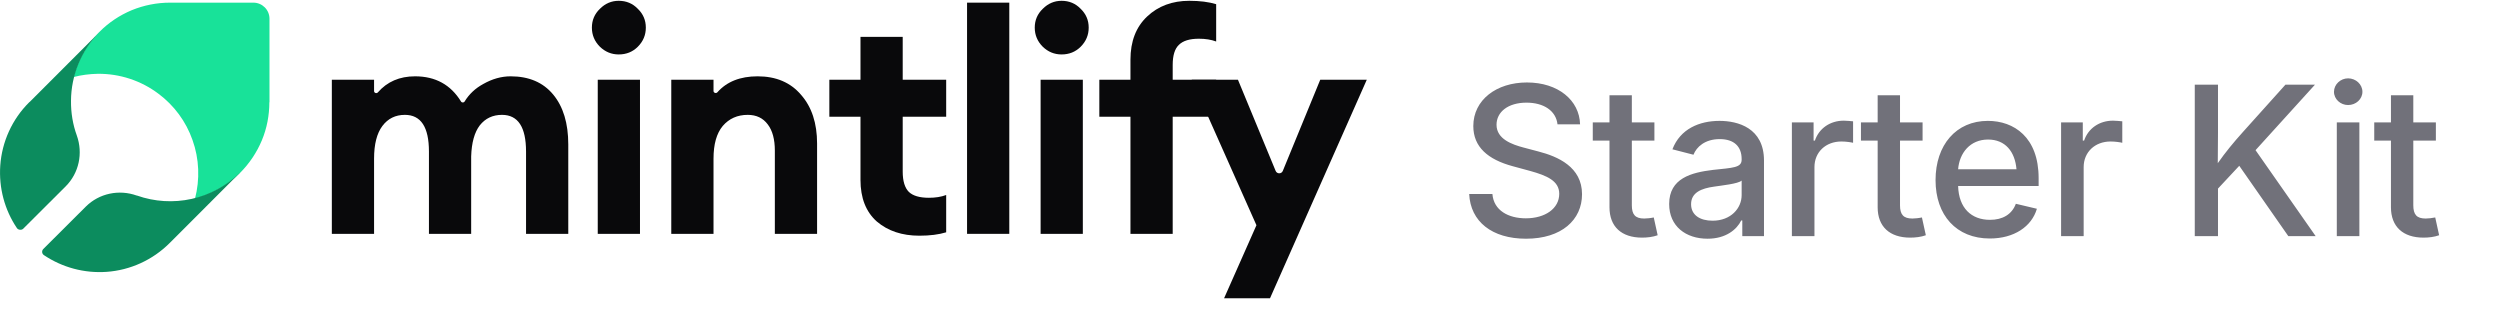
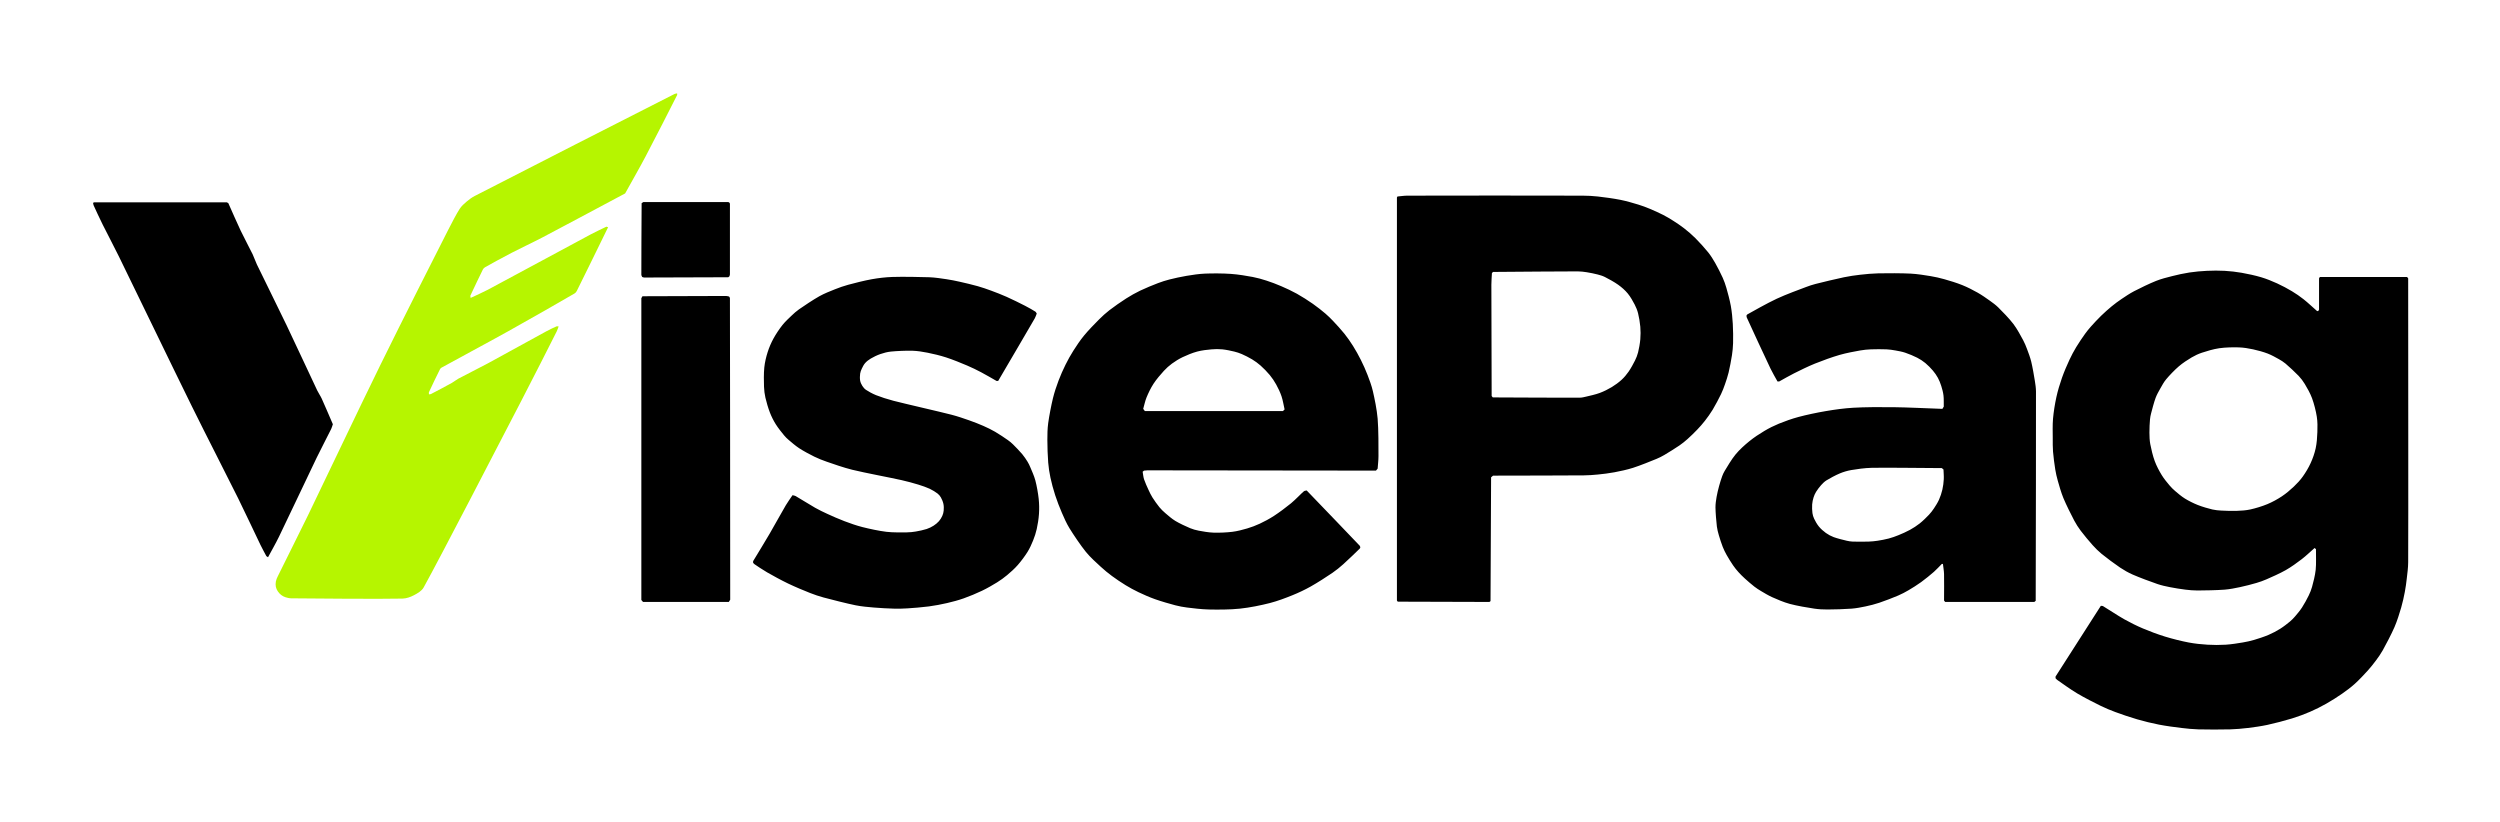
- <svg xmlns="http://www.w3.org/2000/svg" width="180" height="23" viewBox="0 0 180 23" fill="none">
-   <path d="M91.44 21.476H88.133L90.464 16.216L85.802 5.74H89.132L91.847 12.307C91.943 12.536 92.268 12.536 92.362 12.306L95.058 5.74H98.409L91.44 21.476Z" fill="#09090B" />
-   <path d="M81.393 16.837V8.403H79.152V5.74H81.393V4.297C81.393 2.98 81.792 1.944 82.592 1.19C83.391 0.435 84.404 0.058 85.633 0.058C86.387 0.058 87.031 0.139 87.564 0.302V2.988C87.208 2.854 86.794 2.788 86.32 2.788C85.655 2.788 85.174 2.936 84.878 3.232C84.582 3.513 84.434 3.994 84.434 4.674V5.74H87.564V8.403H84.434V16.837H81.393Z" fill="#09090B" />
-   <path d="M76.433 3.92C75.915 3.92 75.463 3.735 75.079 3.365C74.694 2.98 74.502 2.521 74.502 1.989C74.502 1.456 74.694 1.005 75.079 0.635C75.463 0.25 75.915 0.058 76.433 0.058C76.98 0.058 77.438 0.25 77.809 0.635C78.193 1.005 78.386 1.456 78.386 1.989C78.386 2.521 78.193 2.98 77.809 3.365C77.438 3.735 76.98 3.92 76.433 3.92ZM74.924 16.837V5.74H77.964V16.837H74.924Z" fill="#09090B" />
-   <path d="M69.628 16.837V0.191H72.669V16.837H69.628Z" fill="#09090B" />
-   <path d="M66.194 16.97C64.951 16.97 63.93 16.63 63.131 15.949C62.347 15.254 61.955 14.255 61.955 12.953V8.403H59.713V5.74H61.955V2.655H64.995V5.74H68.125V8.403H64.995V12.354C64.995 13.034 65.143 13.523 65.439 13.819C65.735 14.1 66.216 14.24 66.882 14.24C67.355 14.24 67.769 14.174 68.125 14.04V16.726C67.592 16.889 66.948 16.97 66.194 16.97Z" fill="#09090B" />
-   <path d="M48.332 16.837V5.74H51.373V6.551C51.373 6.688 51.559 6.748 51.65 6.646C52.328 5.879 53.293 5.495 54.546 5.495C55.878 5.495 56.921 5.939 57.676 6.827C58.445 7.7 58.83 8.869 58.83 10.334V16.837H55.789V10.844C55.789 10.03 55.619 9.402 55.279 8.958C54.939 8.499 54.458 8.27 53.836 8.27C53.096 8.27 52.497 8.536 52.038 9.069C51.594 9.601 51.373 10.386 51.373 11.421V16.837H48.332Z" fill="#09090B" />
-   <path d="M44.547 3.92C44.029 3.92 43.578 3.735 43.193 3.365C42.809 2.98 42.616 2.521 42.616 1.989C42.616 1.456 42.809 1.005 43.193 0.635C43.578 0.25 44.029 0.058 44.547 0.058C45.095 0.058 45.553 0.25 45.923 0.635C46.308 1.005 46.5 1.456 46.5 1.989C46.5 2.521 46.308 2.98 45.923 3.365C45.553 3.735 45.095 3.92 44.547 3.92ZM43.038 16.837V5.74H46.079V16.837H43.038Z" fill="#09090B" />
-   <path d="M37.875 16.837V10.911C37.875 9.15 37.298 8.27 36.144 8.27C35.478 8.27 34.945 8.521 34.546 9.024C34.161 9.527 33.954 10.275 33.924 11.266V16.837H30.884V10.911C30.884 9.15 30.306 8.27 29.152 8.27C28.472 8.27 27.932 8.536 27.532 9.069C27.133 9.601 26.933 10.386 26.933 11.421V16.837H23.892V5.74H26.933V6.559C26.933 6.695 27.116 6.755 27.206 6.652C27.878 5.881 28.771 5.495 29.885 5.495C31.349 5.495 32.452 6.1 33.193 7.309C33.252 7.404 33.395 7.403 33.454 7.307C33.774 6.78 34.219 6.361 34.79 6.05C35.441 5.68 36.099 5.495 36.765 5.495C38.082 5.495 39.103 5.932 39.828 6.805C40.553 7.678 40.916 8.876 40.916 10.4V16.837H37.875Z" fill="#09090B" />
-   <path d="M19.403 7.362V1.35C19.403 0.705 18.879 0.191 18.244 0.191H12.235C11.291 0.191 10.357 0.378 9.487 0.733C8.618 1.098 7.824 1.621 7.16 2.295L7.114 2.341C6.235 3.23 5.609 4.333 5.291 5.548C5.861 5.399 6.45 5.324 7.039 5.314C8.609 5.296 10.151 5.801 11.403 6.745C12.534 7.586 13.394 8.746 13.861 10.083C14.347 11.438 14.403 12.916 14.039 14.309C15.244 13.991 16.356 13.364 17.244 12.486L17.291 12.439C17.954 11.775 18.487 10.98 18.851 10.111C19.216 9.241 19.393 8.306 19.393 7.362H19.403Z" fill="#18E299" />
-   <path d="M5.112 7.26C5.121 5.416 5.857 3.646 7.151 2.324L2.151 7.326C2.133 7.344 2.114 7.354 2.095 7.372C0.876 8.583 0.14 10.204 0.019 11.918C-0.092 13.52 0.327 15.103 1.22 16.426C1.306 16.552 1.537 16.593 1.667 16.472L4.73 13.417C5.689 12.458 5.987 11.033 5.531 9.757C5.242 8.965 5.103 8.117 5.112 7.26Z" fill="#0C8C5E" />
-   <path d="M17.262 12.44C16.303 13.38 15.102 14.032 13.799 14.321C12.486 14.61 11.127 14.526 9.861 14.079C9.861 14.079 9.851 14.079 9.842 14.079C8.567 13.622 7.142 13.921 6.183 14.871L3.12 17.926C2.99 18.056 3.009 18.27 3.167 18.373C4.489 19.258 6.072 19.686 7.673 19.574C9.386 19.453 10.997 18.717 12.216 17.497L12.263 17.451L17.262 12.449V12.44Z" fill="#0C8C5E" />
-   <text x="105" y="17" font-family="Inter, ui-sans-serif, system-ui, -apple-system, sans-serif" font-size="15" font-weight="500" fill="#71717A" letter-spacing="-0.01em">Starter Kit</text>
+ <svg xmlns="http://www.w3.org/2000/svg" viewBox="-36.8 1.2 2236.7 734.7">
+   <path fill="#000000" fill-rule="evenodd" d="M538.00,266.25 L537.00,268.00 L537.00,538.00 L538.50,539.75 L615.25,539.75 L616.50,537.75 C616.42,447.83 616.42,313.21 616.25,268.00 C616.25,267.44 615.75,267.00 615.50,266.50 C614.58,266.33 613.68,266.00 612.75,266.00 C599.83,265.96 562.92,266.17 538.00,266.25Z M850.00,261.25 C846.04,259.79 842.06,258.40 838.00,257.25 C833.29,255.92 826.42,254.29 821.75,253.25 C817.86,252.38 813.94,251.58 810.00,251.00 C805.50,250.33 799.86,249.46 794.75,249.25 C786.67,248.92 770.08,248.71 761.50,249.00 C755.38,249.21 749.28,249.93 743.25,251.00 C736.67,252.17 727.50,254.50 722.00,256.00 C718.01,257.09 714.09,258.47 710.25,260.00 C705.96,261.71 700.71,263.76 696.25,266.25 C690.88,269.25 682.12,275.12 678.00,278.00 C675.67,279.62 673.56,281.55 671.50,283.50 C669.04,285.83 665.70,288.91 663.25,292.00 C660.54,295.42 657.46,299.96 655.25,304.00 C653.12,307.90 651.34,312.02 650.00,316.25 C648.62,320.58 647.49,325.33 647.00,330.00 C646.46,335.17 646.58,342.75 646.75,347.25 C646.87,350.52 647.27,353.81 648.00,357.00 C648.88,360.83 650.46,366.29 652.00,370.25 C653.42,373.90 655.18,377.43 657.25,380.75 C659.38,384.17 662.83,388.42 664.75,390.75 C665.95,392.21 667.31,393.53 668.75,394.75 C671.00,396.67 674.87,400.05 678.25,402.25 C682.08,404.75 687.67,407.75 691.75,409.75 C695.31,411.49 699.01,412.96 702.75,414.25 C708.42,416.21 717.94,419.58 725.75,421.50 C736.92,424.25 759.92,428.54 769.75,430.75 C774.80,431.88 780.54,433.46 784.75,434.75 C788.23,435.82 792.12,437.17 795.00,438.50 C797.48,439.65 800.33,441.46 802.00,442.75 C803.21,443.69 804.24,444.91 805.00,446.25 C805.88,447.79 806.83,450.04 807.25,452.00 C807.67,453.96 807.67,456.21 807.50,458.00 C807.35,459.63 806.92,461.26 806.25,462.75 C805.54,464.33 804.49,466.10 803.25,467.50 C801.96,468.96 800.25,470.39 798.50,471.50 C796.67,472.67 794.45,473.78 792.25,474.50 C789.58,475.38 785.46,476.25 782.50,476.75 C779.86,477.20 777.18,477.47 774.50,477.50 C770.12,477.54 762.29,477.72 756.25,477.00 C749.62,476.21 741.00,474.33 734.75,472.75 C729.31,471.37 723.96,469.46 718.75,467.50 C713.58,465.56 707.88,463.00 703.50,461.00 C699.77,459.30 696.07,457.51 692.50,455.50 C687.75,452.83 678.38,446.88 675.00,445.00 C674.17,444.54 673.17,444.50 672.25,444.25 C670.25,447.25 668.09,450.15 666.25,453.25 C662.83,459.00 656.62,470.42 651.75,478.75 C646.94,486.98 641.92,495.08 637.00,503.25 L637.00,504.75 C637.42,505.17 637.76,505.67 638.25,506.00 C640.33,507.42 645.63,511.03 649.50,513.25 C654.50,516.12 661.87,520.18 668.25,523.25 C674.67,526.33 682.71,529.67 688.00,531.75 C691.92,533.29 695.93,534.65 700.00,535.75 C706.79,537.58 721.25,541.25 728.75,542.75 C734.10,543.82 739.56,544.28 745.00,544.75 C750.75,545.25 758.25,545.62 763.25,545.75 C767.17,545.85 771.09,545.75 775.00,545.50 C780.17,545.17 788.33,544.54 794.25,543.75 C799.71,543.02 805.29,541.96 810.50,540.75 C815.56,539.58 820.60,538.23 825.50,536.50 C830.71,534.67 836.79,532.12 841.75,529.75 C846.39,527.53 851.50,524.58 855.25,522.25 C858.39,520.29 861.41,518.13 864.25,515.75 C867.33,513.17 870.87,510.03 873.75,506.75 C876.79,503.29 880.21,498.67 882.50,495.00 C884.51,491.78 886.12,488.17 887.50,484.75 C888.84,481.42 889.98,478.00 890.75,474.50 C891.62,470.54 892.46,465.50 892.75,461.00 C893.04,456.51 892.98,451.97 892.50,447.50 C891.96,442.50 890.75,435.71 889.50,431.00 C888.42,426.95 886.17,422.04 885.00,419.25 C884.28,417.53 883.48,415.84 882.50,414.25 C881.29,412.29 879.52,409.61 877.75,407.50 C875.58,404.92 871.62,400.83 869.50,398.75 C868.11,397.38 866.60,396.12 865.00,395.00 C862.33,393.12 857.17,389.62 853.50,387.50 C850.11,385.54 846.58,383.83 843.00,382.25 C839.12,380.54 834.56,378.76 830.25,377.25 C825.50,375.58 819.83,373.63 814.50,372.25 C803.21,369.33 773.75,362.67 762.50,359.75 C757.24,358.39 751.08,356.38 747.00,354.75 C743.85,353.50 740.04,351.38 738.00,350.00 C736.68,349.11 735.60,347.84 734.75,346.50 C733.88,345.12 733.06,343.44 732.75,341.75 C732.42,339.92 732.50,337.29 732.75,335.50 C732.97,333.93 733.57,332.43 734.25,331.00 C735.00,329.42 735.96,327.45 737.25,326.00 C738.58,324.50 740.41,323.09 742.25,322.00 C744.50,320.67 747.79,319.03 750.75,318.00 C753.75,316.96 757.01,316.09 760.25,315.75 C765.04,315.25 774.04,314.83 779.50,315.00 C784.04,315.14 788.55,315.87 793.00,316.75 C798.04,317.75 804.27,319.22 809.75,321.00 C815.67,322.92 823.29,326.04 828.50,328.25 C832.76,330.05 836.91,332.11 841.00,334.25 C845.38,336.54 850.17,339.42 854.75,342.00 L856.25,342.00 C867.17,323.33 883.25,296.04 889.00,286.00 C889.76,284.67 890.17,283.17 890.75,281.75 C890.33,281.17 890.10,280.40 889.50,280.00 C887.75,278.83 883.40,276.37 880.25,274.75 C875.96,272.54 868.79,269.00 863.75,266.75 C859.24,264.74 854.29,262.83 850.00,261.25Z M1041.25,246.00 C1035.72,246.24 1030.04,247.12 1024.75,248.00 C1019.62,248.85 1013.75,250.17 1009.50,251.25 C1006.03,252.14 1002.60,253.22 999.25,254.50 C994.88,256.17 988.00,258.96 983.25,261.25 C978.95,263.33 974.78,265.69 970.75,268.25 C966.17,271.17 959.79,275.62 955.75,278.75 C952.48,281.28 949.42,284.08 946.50,287.00 C942.71,290.79 936.83,296.83 933.00,301.50 C929.51,305.75 926.25,310.67 923.50,315.00 C920.94,319.03 918.62,323.22 916.50,327.50 C914.29,331.96 912.07,336.89 910.25,341.75 C908.38,346.75 906.55,352.15 905.25,357.50 C903.71,363.83 901.83,373.54 901.00,379.75 C900.33,384.71 900.25,389.74 900.25,394.75 C900.25,400.62 900.54,409.38 901.00,415.00 C901.37,419.53 902.05,424.05 903.00,428.50 C904.04,433.38 905.57,439.08 907.25,444.25 C908.96,449.50 911.12,455.08 913.25,460.00 C915.28,464.69 917.33,469.40 920.00,473.75 C923.58,479.58 930.08,489.25 934.75,495.00 C938.69,499.85 944.12,504.67 948.00,508.25 C951.17,511.18 954.53,513.93 958.00,516.50 C961.71,519.25 966.29,522.33 970.25,524.75 C973.97,527.02 977.81,529.12 981.75,531.00 C986.12,533.08 991.47,535.46 996.50,537.25 C1002.00,539.21 1009.96,541.50 1014.75,542.75 C1018.20,543.65 1021.71,544.31 1025.25,544.75 C1030.25,545.38 1038.23,546.36 1044.75,546.50 C1052.62,546.67 1063.42,546.71 1072.50,545.75 C1081.52,544.80 1091.42,542.75 1099.25,540.75 C1106.17,538.98 1113.42,536.21 1119.50,533.75 C1125.06,531.50 1130.51,528.93 1135.75,526.00 C1141.71,522.67 1150.38,517.08 1155.25,513.75 C1158.68,511.41 1161.90,508.76 1165.00,506.00 C1169.08,502.38 1177.21,494.50 1179.75,492.00 C1180.02,491.74 1180.08,491.33 1180.25,491.00 C1180.08,490.50 1180.11,489.88 1179.75,489.50 C1171.75,481.00 1148.08,456.50 1132.25,440.00 C1131.42,440.25 1130.42,440.20 1129.75,440.75 C1127.42,442.67 1122.30,448.17 1118.25,451.50 C1113.79,455.17 1107.67,459.71 1103.00,462.75 C1098.94,465.40 1094.25,467.88 1090.25,469.75 C1086.62,471.45 1082.84,472.86 1079.00,474.00 C1074.92,475.21 1070.24,476.44 1065.75,477.00 C1060.75,477.62 1054.00,477.92 1049.00,477.75 C1044.55,477.60 1039.25,476.67 1035.75,476.00 C1033.11,475.50 1030.48,474.78 1028.00,473.75 C1024.50,472.29 1018.46,469.50 1014.75,467.25 C1011.50,465.28 1008.12,462.29 1005.75,460.25 C1003.87,458.64 1002.07,456.91 1000.50,455.00 C998.58,452.67 995.88,448.83 994.25,446.25 C992.90,444.10 991.81,441.80 990.75,439.50 C989.50,436.79 987.62,432.71 986.75,430.00 C986.05,427.82 985.92,425.50 985.50,423.25 L986.75,422.25 C987.75,422.17 988.75,422.00 989.75,422.00 C1024.33,422.00 1126.08,422.17 1194.25,422.25 L1195.75,420.50 C1196.00,416.75 1196.50,413.01 1196.50,409.25 C1196.50,401.79 1196.58,385.42 1195.75,375.75 C1195.04,367.49 1193.00,357.75 1191.50,351.25 C1190.36,346.29 1188.54,341.42 1186.75,336.75 C1184.98,332.15 1182.92,327.58 1180.75,323.25 C1178.61,318.98 1176.21,314.67 1173.75,310.75 C1171.37,306.95 1168.80,303.26 1166.00,299.75 C1163.04,296.04 1158.83,291.50 1156.00,288.50 C1153.77,286.14 1151.47,283.85 1149.00,281.75 C1145.96,279.17 1141.65,275.71 1137.75,273.00 C1133.50,270.04 1128.21,266.62 1123.50,264.00 C1118.97,261.48 1114.04,259.21 1109.50,257.25 C1105.17,255.38 1100.50,253.62 1096.25,252.25 C1092.23,250.95 1088.15,249.78 1084.00,249.00 C1078.71,248.00 1071.05,246.71 1064.50,246.25 C1057.38,245.75 1047.88,245.71 1041.25,246.00Z M986.00,367.00 C987.00,363.58 987.65,360.04 989.00,356.75 C990.54,353.00 992.74,348.34 995.25,344.50 C997.83,340.54 1001.75,336.00 1004.50,333.00 C1006.69,330.61 1009.13,328.42 1011.75,326.50 C1014.54,324.46 1017.91,322.35 1021.25,320.75 C1025.00,318.96 1029.92,316.92 1034.25,315.75 C1038.48,314.61 1043.50,314.08 1047.25,313.75 C1050.40,313.47 1053.60,313.44 1056.75,313.75 C1060.12,314.08 1064.58,315.04 1067.50,315.75 C1069.80,316.31 1072.08,317.05 1074.25,318.00 C1076.92,319.17 1080.71,321.04 1083.50,322.75 C1086.14,324.37 1088.68,326.19 1091.00,328.25 C1093.62,330.58 1096.92,333.92 1099.25,336.75 C1101.42,339.39 1103.35,342.26 1105.00,345.25 C1106.75,348.42 1108.52,352.11 1109.75,355.75 C1111.00,359.46 1111.58,363.58 1112.50,367.50 L1111.00,369.00 L987.50,369.00 L986.00,367.00Z M1526.50,282.50 C1526.14,282.70 1526.00,283.17 1525.75,283.50 C1525.83,284.08 1525.76,284.71 1526.00,285.25 C1529.58,293.17 1542.67,321.46 1547.25,331.00 C1549.14,334.93 1551.42,338.67 1553.50,342.50 L1555.00,342.50 C1559.42,340.08 1563.75,337.50 1568.25,335.25 C1573.58,332.58 1580.61,329.09 1587.00,326.50 C1593.79,323.75 1602.25,320.71 1609.00,318.75 C1615.06,316.99 1622.83,315.58 1627.50,314.75 C1630.63,314.19 1633.82,313.89 1637.00,313.75 C1640.92,313.58 1647.33,313.58 1651.00,313.75 C1653.68,313.87 1656.35,314.28 1659.00,314.75 C1661.79,315.25 1664.91,315.80 1667.75,316.75 C1671.00,317.83 1675.50,319.71 1678.50,321.25 C1681.07,322.57 1683.52,324.17 1685.75,326.00 C1688.08,327.92 1690.62,330.54 1692.50,332.75 C1694.21,334.76 1695.75,336.96 1697.00,339.25 C1698.25,341.54 1699.21,344.01 1700.00,346.50 C1700.83,349.12 1701.65,352.11 1702.00,355.00 C1702.38,358.08 1702.17,361.67 1702.25,365.00 L1701.00,367.00 C1686.42,366.50 1670.54,365.67 1657.25,365.50 C1645.25,365.35 1631.33,365.42 1621.25,366.00 C1613.04,366.48 1604.86,367.63 1596.75,369.00 C1588.58,370.38 1579.25,372.38 1572.25,374.25 C1566.29,375.85 1559.83,378.17 1554.75,380.25 C1550.27,382.09 1545.91,384.27 1541.75,386.75 C1537.33,389.38 1532.48,392.55 1528.25,396.00 C1523.96,399.50 1519.61,403.40 1516.00,407.75 C1512.33,412.17 1508.25,419.25 1506.25,422.50 C1505.33,423.99 1504.61,425.61 1504.00,427.25 C1503.17,429.50 1502.05,433.05 1501.25,436.00 C1500.42,439.08 1499.54,442.54 1499.00,445.75 C1498.47,448.89 1497.97,452.07 1498.00,455.25 C1498.04,459.67 1498.75,468.12 1499.25,472.25 C1499.57,474.88 1500.27,477.45 1501.00,480.00 C1501.88,483.04 1503.33,487.54 1504.50,490.50 C1505.48,493.00 1506.69,495.41 1508.00,497.75 C1509.54,500.50 1512.00,504.46 1513.75,507.00 C1515.20,509.10 1516.80,511.10 1518.50,513.00 C1520.25,514.96 1522.25,516.92 1524.25,518.75 C1526.62,520.92 1530.33,524.12 1532.75,526.00 C1534.65,527.47 1536.68,528.77 1538.75,530.00 C1541.42,531.58 1545.28,533.95 1548.75,535.50 C1553.04,537.42 1559.08,540.03 1564.50,541.50 C1570.79,543.21 1580.88,544.92 1586.50,545.75 C1590.38,546.33 1594.33,546.50 1598.25,546.50 C1603.79,546.50 1614.08,546.21 1619.75,545.75 C1623.96,545.41 1628.12,544.62 1632.25,543.75 C1636.38,542.88 1640.49,541.84 1644.50,540.50 C1649.38,538.88 1657.12,535.88 1661.50,534.00 C1664.69,532.63 1667.76,531.00 1670.75,529.25 C1674.17,527.25 1678.39,524.62 1682.00,522.00 C1685.79,519.25 1690.42,515.46 1693.50,512.75 C1695.98,510.57 1698.17,508.08 1700.50,505.75 L1701.50,505.75 C1701.83,508.75 1702.41,511.73 1702.50,514.75 C1702.67,520.21 1702.50,530.58 1702.50,538.50 L1703.50,539.75 L1783.25,539.75 L1784.50,538.75 C1784.58,476.33 1784.88,384.29 1784.75,351.50 C1784.74,348.32 1784.25,345.14 1783.75,342.00 C1783.04,337.54 1781.67,329.50 1780.50,324.75 C1779.56,320.91 1777.96,316.71 1776.75,313.50 C1775.72,310.78 1774.64,308.06 1773.25,305.50 C1771.21,301.75 1767.92,295.49 1764.50,291.00 C1760.79,286.12 1754.50,279.71 1751.00,276.25 C1748.72,274.00 1746.10,272.11 1743.50,270.25 C1740.42,268.04 1736.32,265.16 1732.50,263.00 C1728.38,260.67 1723.49,258.16 1718.75,256.25 C1713.79,254.25 1707.46,252.33 1702.75,251.00 C1698.72,249.86 1694.63,248.94 1690.50,248.25 C1685.50,247.42 1678.71,246.32 1672.75,246.00 C1664.96,245.58 1651.29,245.58 1643.75,245.75 C1638.32,245.87 1632.62,246.42 1627.50,247.00 C1622.64,247.55 1617.79,248.26 1613.00,249.25 C1606.33,250.62 1593.17,253.79 1587.50,255.25 C1584.62,255.99 1581.78,256.94 1579.00,258.00 C1573.21,260.21 1561.29,264.51 1552.75,268.50 C1544.00,272.58 1531.00,280.00 1526.50,282.50Z M1702.00,421.25 C1702.08,424.17 1702.41,427.09 1702.25,430.00 C1702.08,433.00 1701.71,436.22 1701.00,439.25 C1700.29,442.29 1699.25,445.46 1698.00,448.25 C1696.78,450.98 1695.00,453.75 1693.50,456.00 C1692.15,458.03 1690.67,459.98 1689.00,461.75 C1686.88,464.00 1683.58,467.25 1680.75,469.50 C1678.02,471.67 1675.05,473.56 1672.00,475.25 C1668.83,477.00 1664.92,478.71 1661.75,480.00 C1658.90,481.16 1655.98,482.21 1653.00,483.00 C1649.88,483.83 1646.00,484.54 1643.00,485.00 C1640.35,485.40 1637.68,485.66 1635.00,485.75 C1631.29,485.88 1624.00,485.88 1620.75,485.75 C1618.98,485.68 1617.22,485.40 1615.50,485.00 C1612.67,484.33 1606.88,482.92 1603.75,481.75 C1601.27,480.82 1598.90,479.54 1596.75,478.00 C1594.54,476.42 1592.25,474.38 1590.50,472.25 C1588.76,470.14 1587.21,467.25 1586.25,465.25 C1585.50,463.68 1584.99,461.97 1584.75,460.25 C1584.46,458.12 1584.33,454.83 1584.50,452.50 C1584.65,450.38 1585.17,448.12 1585.75,446.25 C1586.29,444.50 1587.04,442.81 1588.00,441.25 C1589.12,439.42 1590.96,436.96 1592.50,435.25 C1593.92,433.67 1595.45,432.13 1597.25,431.00 C1600.04,429.25 1605.54,426.29 1609.25,424.75 C1612.54,423.38 1615.99,422.37 1619.50,421.75 C1624.25,420.92 1631.63,419.88 1637.75,419.75 C1651.25,419.46 1679.58,419.92 1700.50,420.00 L1702.00,421.25Z M2116.75,249.00 L2038.75,249.00 L2038.00,250.25 L2038.00,278.25 L2037.25,279.50 L2036.25,279.50 C2032.25,276.00 2028.00,271.96 2024.25,269.00 C2020.91,266.37 2017.40,263.94 2013.75,261.75 C2009.79,259.38 2005.05,256.82 2000.50,254.75 C1995.92,252.67 1991.13,250.71 1986.25,249.25 C1980.96,247.67 1974.21,246.21 1968.75,245.25 C1963.71,244.37 1958.61,243.79 1953.50,243.50 C1948.33,243.21 1942.99,243.25 1937.75,243.50 C1932.50,243.75 1927.21,244.21 1922.00,245.00 C1916.79,245.79 1911.46,247.00 1906.50,248.25 C1901.69,249.46 1896.86,250.67 1892.25,252.50 C1886.58,254.75 1877.67,259.04 1872.50,261.75 C1868.59,263.80 1864.58,266.50 1861.25,268.75 C1858.24,270.78 1855.31,272.94 1852.50,275.25 C1849.46,277.75 1846.05,280.79 1843.00,283.75 C1839.92,286.75 1836.38,290.58 1834.00,293.25 C1832.15,295.33 1830.37,297.49 1828.75,299.75 C1826.54,302.83 1823.08,307.88 1820.75,311.75 C1818.56,315.39 1816.54,319.14 1814.75,323.00 C1812.62,327.58 1809.94,333.72 1808.00,339.25 C1806.04,344.83 1804.28,350.65 1803.00,356.50 C1801.67,362.58 1800.54,369.62 1800.00,375.75 C1799.49,381.56 1799.75,388.33 1799.75,393.25 C1799.75,397.25 1799.68,401.26 1800.00,405.25 C1800.38,409.92 1801.29,416.92 1802.00,421.25 C1802.55,424.62 1803.32,427.96 1804.25,431.25 C1805.46,435.50 1807.18,441.73 1809.25,446.75 C1811.71,452.71 1816.42,462.12 1819.00,467.00 C1820.67,470.15 1822.61,473.15 1824.75,476.00 C1827.50,479.67 1832.38,485.54 1835.50,489.00 C1837.99,491.75 1840.62,494.40 1843.50,496.75 C1847.58,500.08 1855.38,505.92 1860.00,509.00 C1863.57,511.38 1867.32,513.52 1871.25,515.25 C1876.83,517.71 1887.96,521.88 1893.50,523.75 C1897.08,524.96 1900.79,525.76 1904.50,526.50 C1908.67,527.33 1914.38,528.25 1918.50,528.75 C1922.07,529.18 1925.66,529.50 1929.25,529.50 C1935.08,529.50 1947.17,529.25 1953.50,528.75 C1958.13,528.38 1962.71,527.46 1967.25,526.50 C1972.00,525.50 1978.04,523.92 1982.00,522.75 C1985.06,521.85 1988.08,520.78 1991.00,519.50 C1995.38,517.58 2003.00,514.25 2008.25,511.25 C2013.25,508.39 2018.21,504.79 2022.50,501.50 C2026.53,498.41 2030.17,494.83 2034.00,491.50 L2035.25,492.50 C2035.17,498.67 2035.58,505.38 2035.00,511.00 C2034.46,516.17 2032.79,522.42 2031.75,526.25 C2031.02,528.92 2029.96,531.51 2028.75,534.00 C2027.25,537.08 2024.79,541.62 2022.75,544.75 C2020.90,547.58 2018.29,550.67 2016.50,552.75 C2015.12,554.36 2013.63,555.89 2012.00,557.25 C2009.79,559.08 2006.33,561.83 2003.25,563.75 C2000.04,565.75 1996.39,567.70 1992.75,569.25 C1988.83,570.92 1983.58,572.62 1979.75,573.75 C1976.47,574.71 1973.12,575.43 1969.75,576.00 C1965.54,576.71 1959.62,577.68 1954.50,578.00 C1949.25,578.33 1943.66,578.33 1938.25,578.00 C1932.71,577.67 1926.85,577.07 1921.25,576.00 C1914.92,574.79 1907.04,572.83 1900.25,570.75 C1893.55,568.69 1886.58,566.08 1880.50,563.50 C1874.77,561.07 1869.18,558.29 1863.75,555.25 C1857.79,551.92 1848.25,545.50 1844.75,543.50 C1844.17,543.17 1843.42,543.33 1842.75,543.25 L1802.25,606.50 L1802.25,608.00 C1802.75,608.50 1803.17,609.09 1803.75,609.50 C1806.96,611.75 1815.37,617.84 1821.50,621.50 C1828.00,625.38 1837.04,629.96 1842.75,632.75 C1846.98,634.82 1851.34,636.62 1855.75,638.25 C1861.17,640.25 1868.75,642.88 1875.25,644.75 C1881.68,646.60 1888.18,648.22 1894.75,649.50 C1901.38,650.79 1909.12,651.79 1915.00,652.50 C1919.98,653.10 1924.98,653.61 1930.00,653.75 C1937.25,653.96 1951.12,653.96 1958.50,653.75 C1963.76,653.60 1969.02,653.13 1974.25,652.50 C1979.79,651.83 1985.98,650.99 1991.75,649.75 C1998.33,648.33 2007.38,645.96 2013.75,644.00 C2019.27,642.30 2024.88,640.21 2030.00,638.00 C2034.96,635.86 2039.80,633.41 2044.50,630.75 C2049.29,628.04 2054.50,624.71 2058.75,621.75 C2062.65,619.04 2066.47,616.18 2070.00,613.00 C2073.79,609.58 2078.33,604.75 2081.50,601.25 C2084.16,598.31 2086.75,595.04 2089.00,592.00 C2091.14,589.10 2093.25,586.15 2095.00,583.00 C2097.75,578.04 2102.75,568.62 2105.50,562.25 C2107.94,556.59 2109.96,550.00 2111.50,544.75 C2112.85,540.15 2113.92,535.08 2114.75,530.75 C2115.51,526.78 2116.05,522.77 2116.50,518.75 C2117.00,514.33 2117.73,509.10 2117.75,504.25 C2117.96,459.50 2117.75,334.92 2117.75,250.25 L2116.75,249.00Z M1948.75,312.75 C1954.25,311.96 1961.21,311.83 1966.25,312.00 C1970.54,312.14 1974.80,312.85 1979.00,313.75 C1983.29,314.67 1988.17,316.04 1992.00,317.50 C1995.48,318.83 1999.33,321.00 2002.00,322.50 C2004.10,323.68 2006.16,324.95 2008.00,326.50 C2010.96,329.00 2016.88,334.46 2019.75,337.50 C2021.83,339.70 2023.69,342.15 2025.25,344.75 C2027.25,348.08 2030.10,353.02 2031.75,357.50 C2033.54,362.38 2035.21,368.96 2036.00,374.00 C2036.71,378.53 2036.66,383.17 2036.50,387.75 C2036.33,392.46 2036.00,397.62 2035.00,402.25 C2034.01,406.81 2032.42,411.29 2030.50,415.50 C2028.58,419.71 2026.00,424.00 2023.50,427.50 C2021.17,430.77 2018.41,433.74 2015.50,436.50 C2012.38,439.46 2008.60,442.70 2004.75,445.25 C2000.79,447.88 1996.29,450.36 1991.75,452.25 C1987.04,454.21 1981.04,456.00 1976.50,457.00 C1972.57,457.86 1968.52,458.10 1964.50,458.25 C1960.17,458.42 1954.17,458.21 1950.50,458.00 C1947.82,457.85 1945.11,457.62 1942.50,457.00 C1939.00,456.17 1933.58,454.62 1929.50,453.00 C1925.52,451.42 1921.38,449.33 1918.00,447.25 C1914.87,445.32 1911.54,442.46 1909.25,440.50 C1907.46,438.97 1905.77,437.30 1904.25,435.50 C1902.25,433.12 1899.26,429.55 1897.25,426.25 C1895.04,422.62 1892.61,418.12 1891.00,413.75 C1889.29,409.12 1887.79,402.75 1887.00,398.50 C1886.37,395.13 1886.29,391.68 1886.25,388.25 C1886.21,384.58 1886.50,379.38 1886.75,376.50 C1886.91,374.64 1887.28,372.80 1887.75,371.00 C1888.58,367.79 1890.38,360.96 1891.75,357.25 C1892.85,354.28 1894.44,351.51 1896.00,348.75 C1897.58,345.96 1899.16,343.00 1901.25,340.50 C1904.00,337.21 1908.71,332.25 1912.50,329.00 C1916.05,325.96 1920.54,323.04 1924.00,321.00 C1926.92,319.27 1930.03,317.82 1933.25,316.75 C1937.38,315.38 1943.47,313.51 1948.75,312.75Z M537.25,183.00 C537.17,204.33 536.92,236.00 537.00,247.00 C537.01,247.71 537.50,248.33 537.75,249.00 C538.33,249.17 538.89,249.50 539.50,249.50 C552.33,249.54 589.67,249.33 614.75,249.25 L615.75,248.50 C615.92,247.92 616.25,247.36 616.25,246.75 C616.33,235.92 616.33,194.21 616.25,183.50 C616.25,183.13 615.92,182.83 615.75,182.50 C615.42,182.33 615.12,182.00 614.75,182.00 C601.92,181.92 564.08,182.00 538.75,182.00 L537.25,183.00Z M47.00,182.25 L46.50,183.00 C46.67,183.67 46.72,184.37 47.00,185.00 C48.42,188.17 52.22,196.39 55.00,202.00 C58.75,209.58 64.80,220.93 69.50,230.50 C82.79,257.58 116.96,328.42 134.75,364.50 C148.36,392.11 166.00,426.29 176.25,447.00 C183.10,460.83 192.04,480.12 196.25,488.75 C197.90,492.13 199.75,495.42 201.50,498.75 L203.00,499.75 C206.25,493.67 209.72,487.70 212.75,481.50 C220.00,466.67 238.71,426.83 246.50,410.75 C250.69,402.10 257.08,390.00 259.50,385.00 C260.15,383.65 260.50,382.17 261.00,380.75 C257.67,373.08 253.33,362.79 251.00,357.75 C249.84,355.25 248.19,352.99 247.00,350.50 C241.79,339.62 228.75,311.29 219.75,292.50 C210.98,274.18 198.08,248.38 193.00,237.75 C191.60,234.82 190.65,231.68 189.25,228.75 C186.83,223.71 181.91,214.67 178.50,207.50 C174.88,199.88 171.17,191.17 167.50,183.00 L166.25,182.25 L47.00,182.25Z M1439.25,188.00 C1435.89,186.60 1432.48,185.31 1429.00,184.25 C1424.62,182.92 1418.41,181.08 1413.00,180.00 C1406.96,178.79 1398.38,177.62 1392.75,177.00 C1388.27,176.50 1383.76,176.27 1379.25,176.25 C1350.83,176.12 1249.88,176.12 1222.25,176.25 C1219.32,176.26 1216.42,176.75 1213.50,177.00 C1213.33,177.33 1213.00,177.63 1213.00,178.00 C1212.92,238.25 1213.00,418.33 1213.00,538.50 L1213.75,539.50 L1295.75,539.75 L1296.75,539.00 L1297.25,428.25 L1299.00,426.75 C1326.08,426.67 1364.62,426.67 1380.25,426.50 C1384.42,426.46 1388.60,426.17 1392.75,425.75 C1397.29,425.29 1402.63,424.68 1407.50,423.75 C1412.75,422.75 1418.78,421.49 1424.25,419.75 C1430.54,417.75 1440.58,413.67 1445.25,411.75 C1447.66,410.76 1450.00,409.57 1452.25,408.25 C1455.67,406.25 1462.29,402.12 1465.75,399.75 C1468.29,398.00 1470.70,396.05 1473.00,394.00 C1475.67,391.62 1479.17,388.21 1481.75,385.50 C1484.11,383.02 1486.40,380.46 1488.50,377.75 C1490.79,374.79 1493.40,371.23 1495.50,367.75 C1497.92,363.75 1501.17,357.54 1503.00,353.75 C1504.37,350.92 1505.46,347.96 1506.50,345.00 C1507.62,341.79 1508.89,338.06 1509.75,334.50 C1510.79,330.17 1512.08,323.38 1512.75,319.00 C1513.29,315.44 1513.65,311.85 1513.75,308.25 C1513.88,303.58 1513.83,296.54 1513.50,291.00 C1513.18,285.64 1512.69,280.28 1511.75,275.00 C1510.79,269.62 1508.96,262.96 1507.75,258.75 C1506.87,255.68 1505.81,252.66 1504.50,249.75 C1502.83,246.04 1499.92,240.29 1497.75,236.50 C1495.87,233.21 1493.86,229.96 1491.50,227.00 C1488.54,223.29 1483.58,217.83 1480.00,214.25 C1476.87,211.12 1473.29,208.08 1470.00,205.50 C1466.89,203.06 1463.38,200.75 1460.25,198.75 C1457.32,196.88 1454.34,195.08 1451.25,193.50 C1447.75,191.71 1442.96,189.54 1439.25,188.00Z M1298.00,245.50 L1299.00,244.50 C1324.25,244.33 1360.79,243.96 1374.75,244.00 C1377.43,244.01 1380.10,244.34 1382.75,244.75 C1385.71,245.21 1389.79,246.04 1392.50,246.75 C1394.72,247.33 1396.95,247.97 1399.00,249.00 C1402.08,250.54 1407.58,253.54 1411.00,256.00 C1414.11,258.24 1417.05,260.80 1419.50,263.75 C1421.96,266.71 1424.21,270.79 1425.75,273.75 C1427.03,276.21 1428.07,278.81 1428.75,281.50 C1429.58,284.79 1430.42,289.62 1430.75,293.50 C1431.07,297.24 1431.07,301.01 1430.75,304.75 C1430.42,308.58 1429.54,313.33 1428.75,316.50 C1428.12,319.01 1427.14,321.43 1426.00,323.75 C1424.58,326.62 1422.25,330.88 1420.25,333.75 C1418.43,336.37 1416.35,338.84 1414.00,341.00 C1411.50,343.29 1408.36,345.62 1405.25,347.50 C1402.00,349.46 1398.24,351.35 1394.50,352.75 C1390.71,354.17 1385.50,355.29 1382.50,356.00 C1380.53,356.47 1378.53,356.98 1376.50,357.00 C1362.54,357.12 1324.67,356.83 1298.75,356.75 L1297.75,355.50 C1297.67,322.33 1297.46,274.33 1297.50,256.00 C1297.51,252.50 1297.83,249.00 1298.00,245.50Z" />
+   <path fill="#B6F500" fill-rule="evenodd" d="M569.00,84.75 C568.25,84.92 567.44,84.90 566.75,85.25 C536.58,100.54 419.00,160.46 388.00,176.50 C385.39,177.85 382.98,179.60 380.75,181.50 C378.50,183.42 376.14,185.48 374.50,188.00 C371.71,192.29 367.31,200.73 364.00,207.25 C352.17,230.54 323.31,287.41 303.50,327.75 C282.62,370.25 254.04,430.75 238.75,462.25 C229.90,480.49 216.54,506.88 211.75,516.75 C211.01,518.27 210.29,519.92 210.00,521.50 C209.71,523.06 209.71,524.79 210.00,526.25 C210.29,527.68 210.96,529.04 211.75,530.25 C212.54,531.46 213.62,532.62 214.75,533.50 C215.87,534.37 217.16,535.05 218.50,535.50 C220.00,536.00 221.97,536.48 223.75,536.50 C241.21,536.71 304.96,537.21 323.25,536.75 C326.81,536.66 330.35,535.41 333.50,533.75 C336.67,532.08 340.44,530.02 342.25,526.75 C358.25,497.79 409.67,398.17 429.50,360.00 C440.24,339.33 455.67,308.88 461.25,297.75 C461.97,296.31 462.42,294.75 463.00,293.25 C462.33,293.25 461.62,293.00 461.00,293.25 C459.12,294.00 454.77,296.12 451.75,297.75 C441.54,303.25 412.83,319.21 399.75,326.25 C390.99,330.97 378.62,337.08 373.25,340.00 C371.24,341.09 369.50,342.63 367.50,343.75 C363.42,346.04 352.17,352.04 348.75,353.75 C348.22,354.01 347.58,353.92 347.00,354.00 C347.00,353.33 346.73,352.61 347.00,352.00 C348.62,348.29 354.92,335.38 356.75,331.75 C357.04,331.17 357.43,330.57 358.00,330.25 C368.21,324.54 398.12,308.58 418.00,297.50 C437.85,286.43 467.04,269.75 477.25,263.75 C478.12,263.24 478.80,262.40 479.25,261.50 C484.25,251.62 497.92,223.50 507.25,204.50 L505.75,204.00 C501.17,206.25 496.51,208.35 492.00,210.75 C474.29,220.17 417.46,251.00 399.50,260.50 C394.52,263.13 389.33,265.33 384.25,267.75 L384.00,265.75 C387.75,257.92 393.04,246.50 395.25,242.25 C395.68,241.41 396.43,240.72 397.25,240.25 C401.50,237.79 412.84,231.61 420.75,227.50 C429.33,223.04 439.50,218.34 448.75,213.50 C465.71,204.62 497.92,187.33 522.50,174.25 C528.58,163.25 534.88,152.36 540.75,141.25 C548.50,126.58 564.29,95.67 569.00,86.25 C569.22,85.80 569.00,85.25 569.00,84.75Z" />
</svg>
